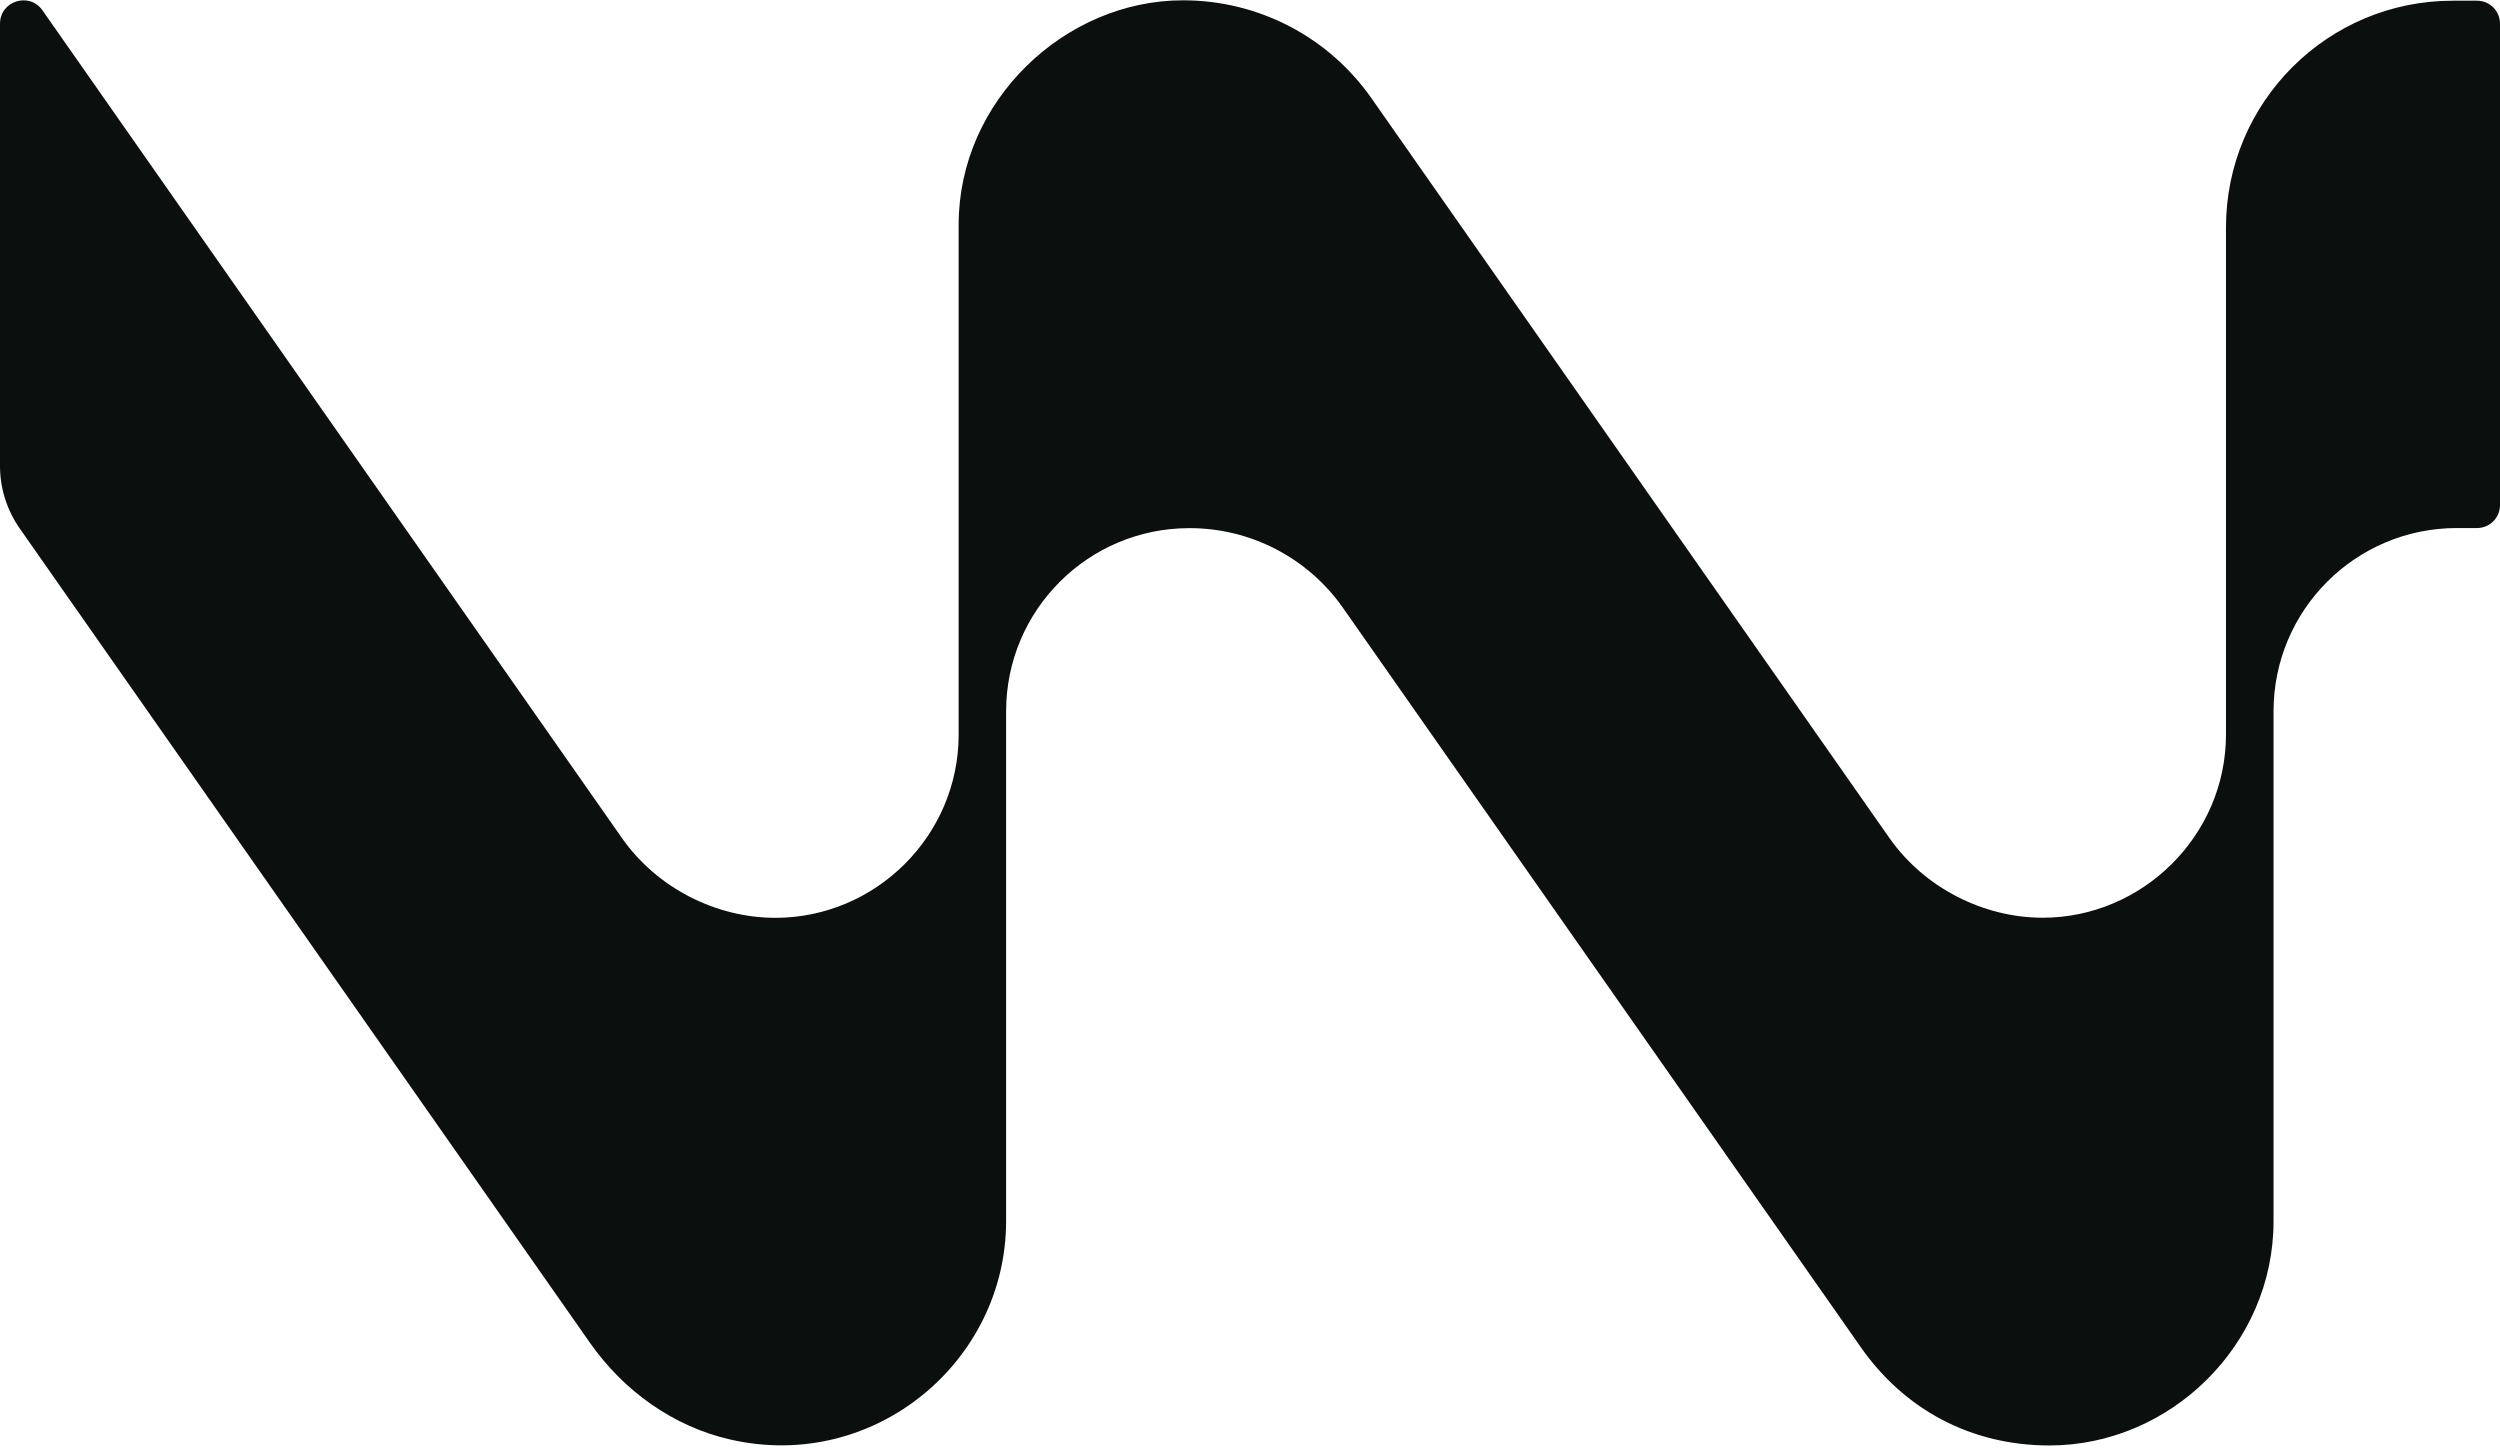
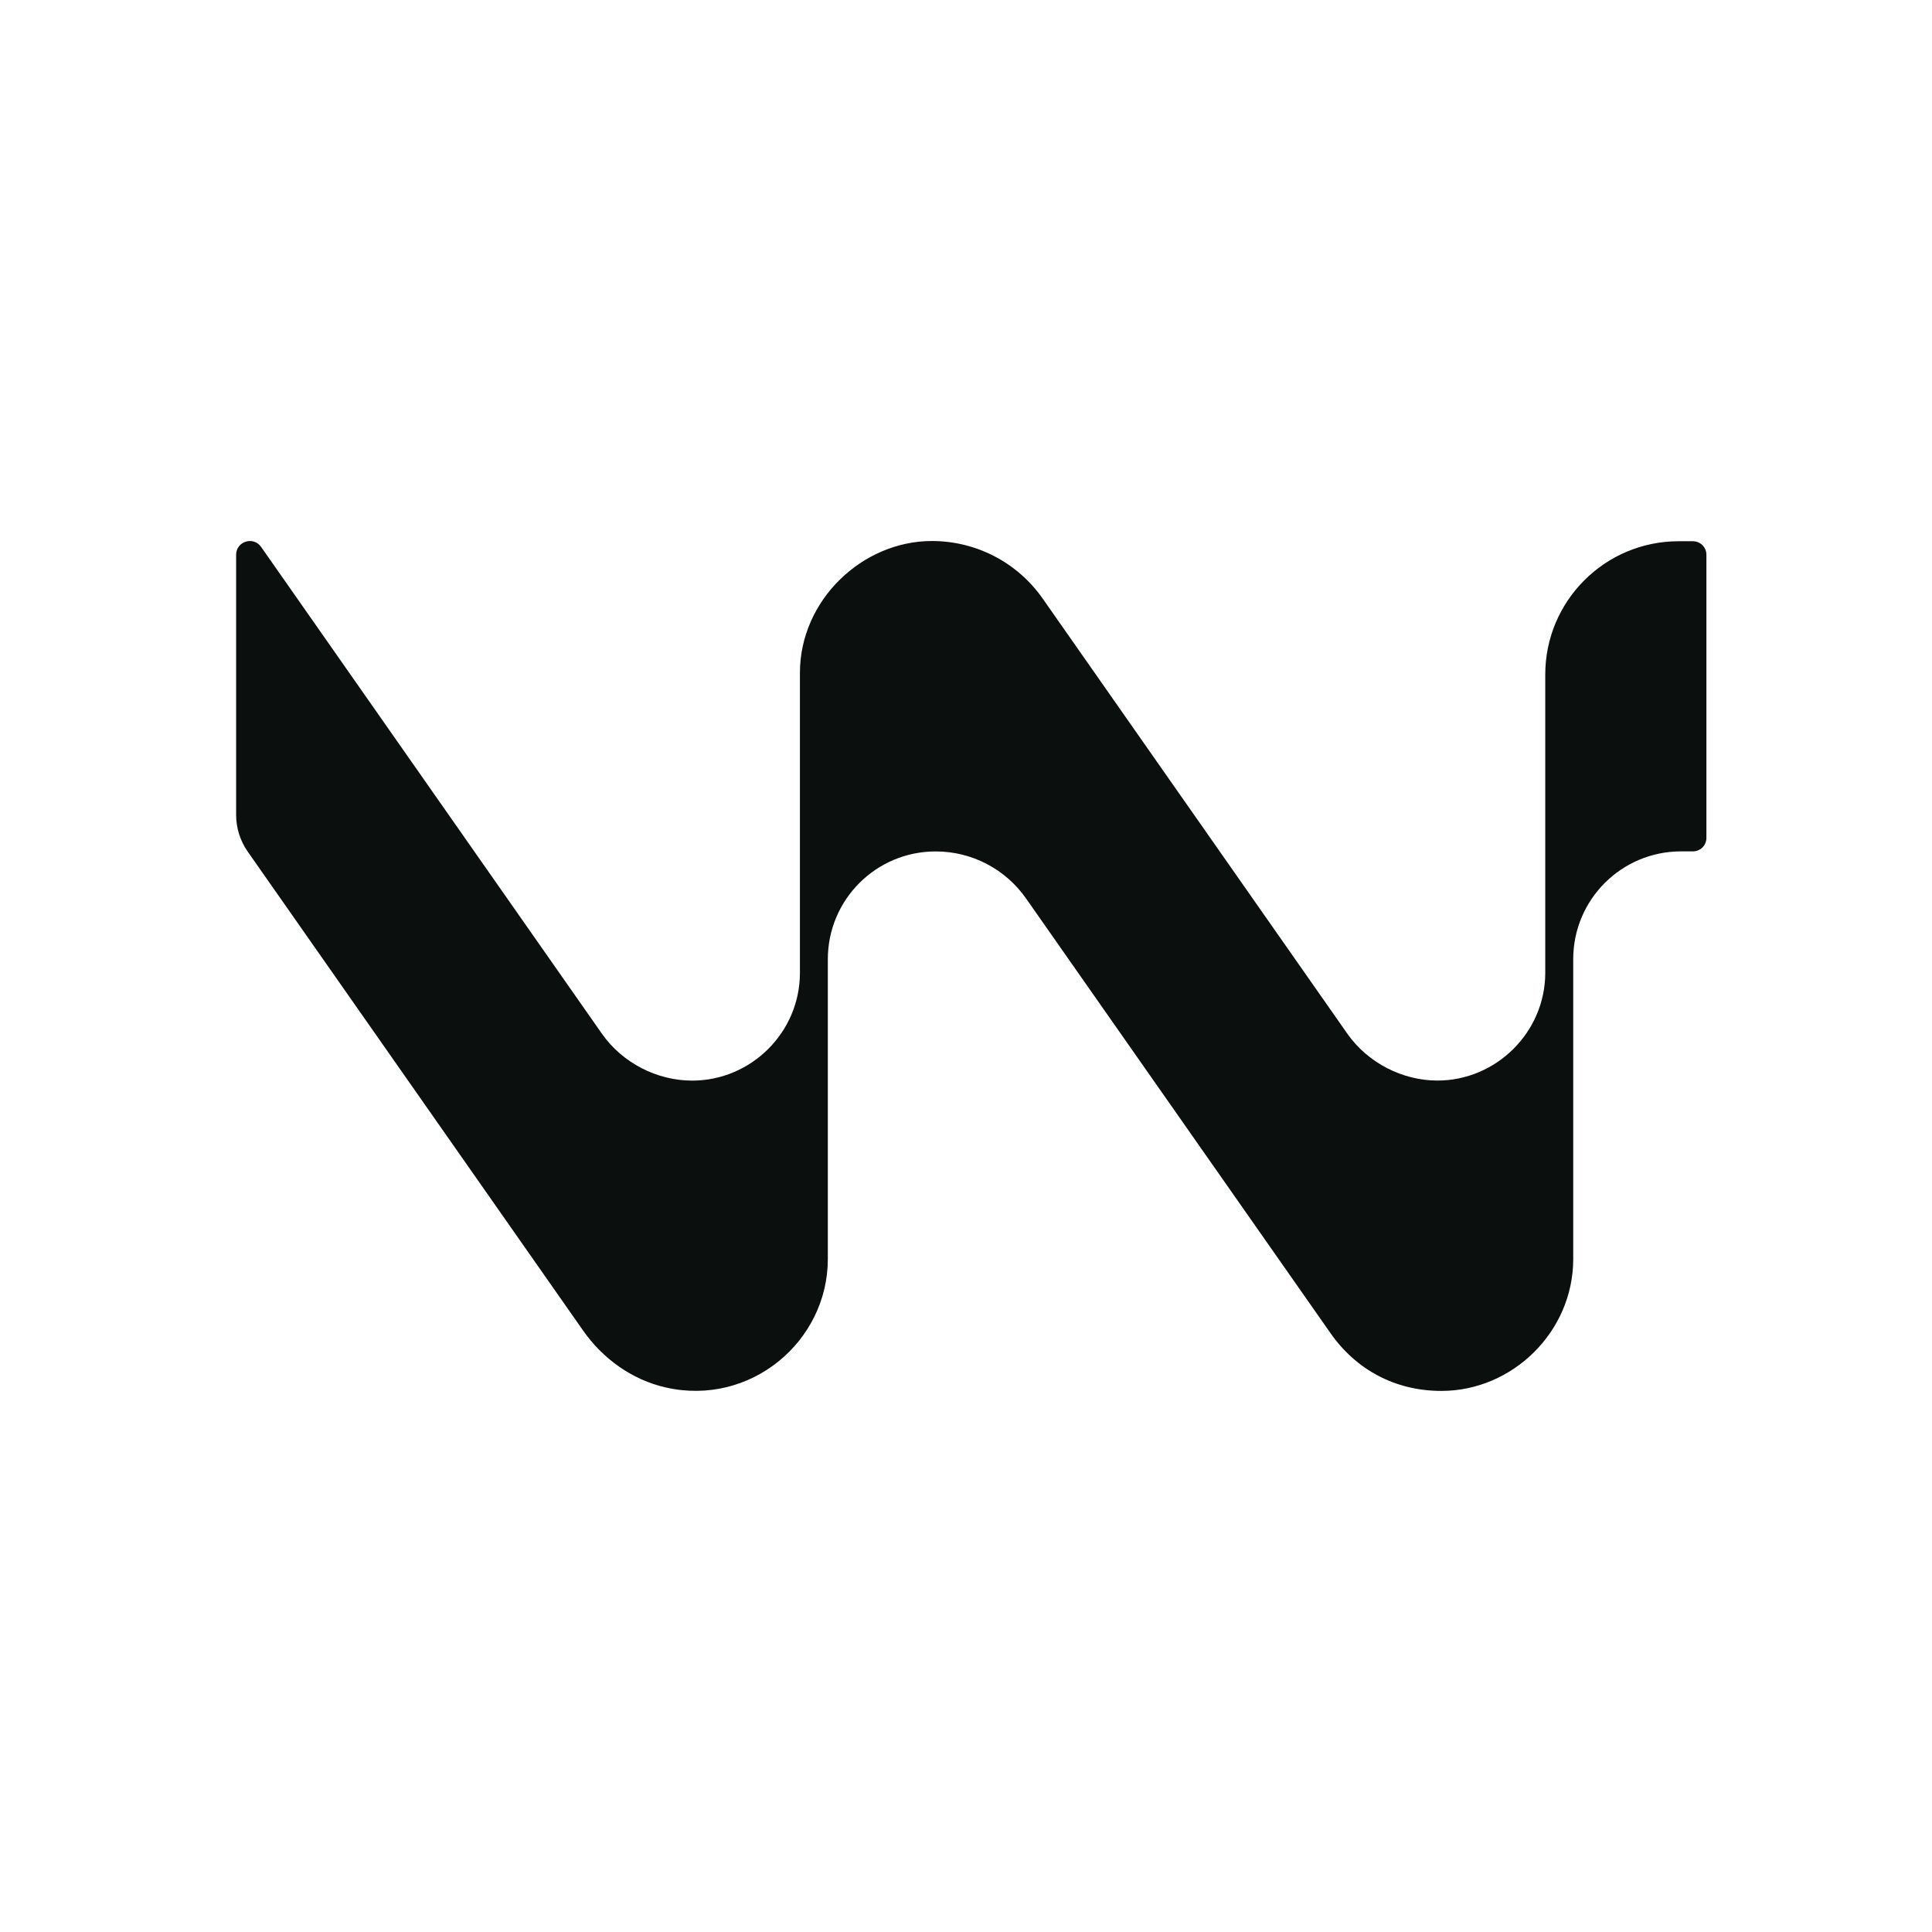
- <svg xmlns="http://www.w3.org/2000/svg" width="512" height="297" viewBox="0 0 512 297" fill="none">
-   <path d="M507.28 0.143H502.4C476.721 0.103 455.882 20.899 455.882 46.575V150.416C455.882 171.153 438.743 187.95 418.344 187.95C406.224 187.95 394.125 181.851 386.945 171.613L280.889 20.139C272.089 7.561 257.77 0.063 242.271 0.063C218.091 0.063 196.332 20.619 196.332 45.995V150.436C196.332 171.173 179.333 187.97 158.794 187.97C146.634 187.97 134.555 181.871 127.375 171.633L8.7 2.122C6.02 -1.717 0 0.183 0 4.862V95.426C0 100.005 1.4 104.444 4.02 108.204L120.815 274.995C127.715 284.853 137.895 292.172 149.634 294.831C179.013 301.51 206.052 278.894 206.052 250.079V145.697C206.052 124.961 222.851 108.164 243.59 108.164H243.65C256.15 108.164 267.87 114.263 275.049 124.501L381.125 275.955C389.945 288.552 403.524 296.031 419.724 296.031C444.443 296.031 465.622 275.455 465.622 250.099V145.677C465.622 124.941 482.421 108.144 503.16 108.144H507.3C509.9 108.144 512 106.044 512 103.445V4.842C512 2.242 509.9 0.143 507.3 0.143H507.28Z" fill="#0B100F" />
+ <svg xmlns="http://www.w3.org/2000/svg" width="24" height="24" viewBox="0 0 1024 1024" fill="none">
+   <path d="M897.246 286.869H889.819C850.735 286.808 819.017 318.46 819.017 357.539V515.589C819.017 547.15 792.93 572.716 761.882 572.716C743.436 572.716 725.02 563.433 714.093 547.85L552.673 317.304C539.28 298.16 517.486 286.747 493.895 286.747C457.094 286.747 423.976 318.034 423.976 356.657V515.619C423.976 547.181 398.103 572.746 366.842 572.746C348.335 572.746 329.949 563.463 319.021 547.881L138.395 289.882C134.316 284.038 125.154 286.93 125.154 294.052V431.892C125.154 438.862 127.285 445.619 131.272 451.34L309.037 705.2C319.539 720.204 335.033 731.344 352.9 735.392C397.616 745.557 438.77 711.135 438.77 667.278V508.406C438.77 476.845 464.339 451.279 495.904 451.279H495.995C515.02 451.279 532.857 460.562 543.785 476.145L705.235 706.661C718.659 725.835 739.327 737.218 763.983 737.218C801.606 737.218 833.841 705.9 833.841 667.308V508.376C833.841 476.815 859.41 451.249 890.975 451.249H897.276C901.233 451.249 904.43 448.053 904.43 444.097V294.021C904.43 290.065 901.233 286.869 897.276 286.869H897.246Z" fill="#0B100F" />
</svg>
